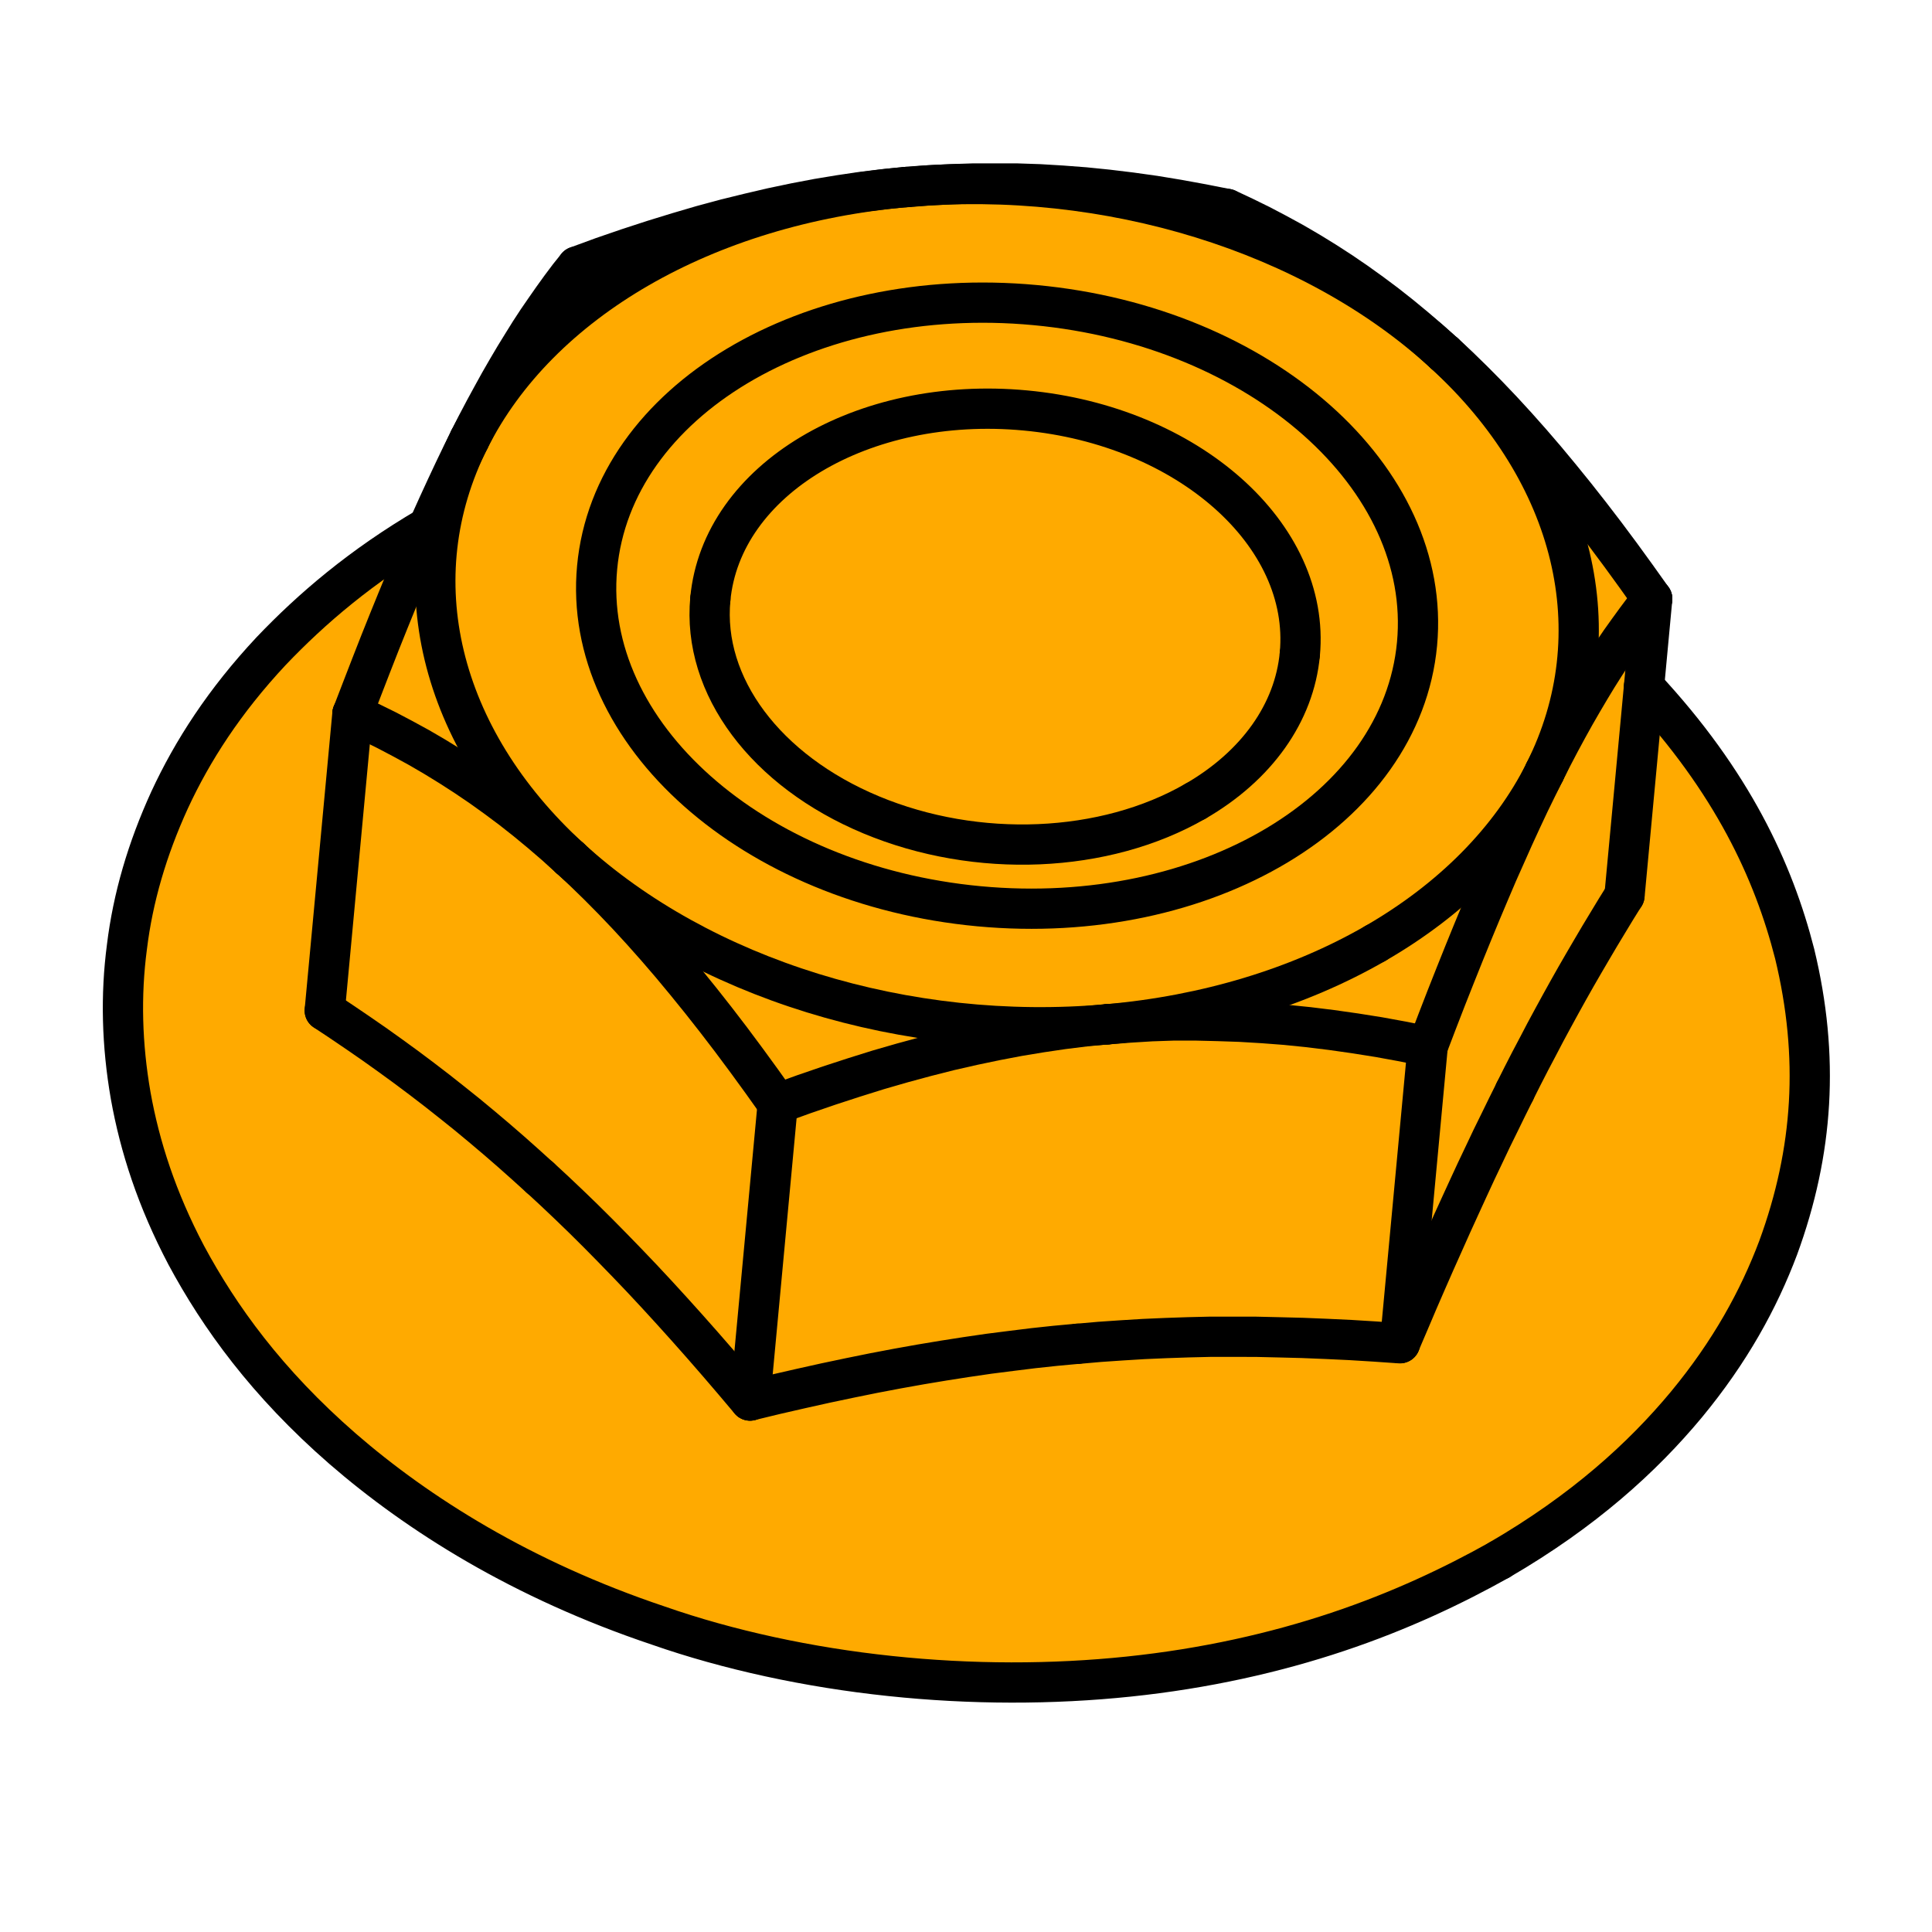
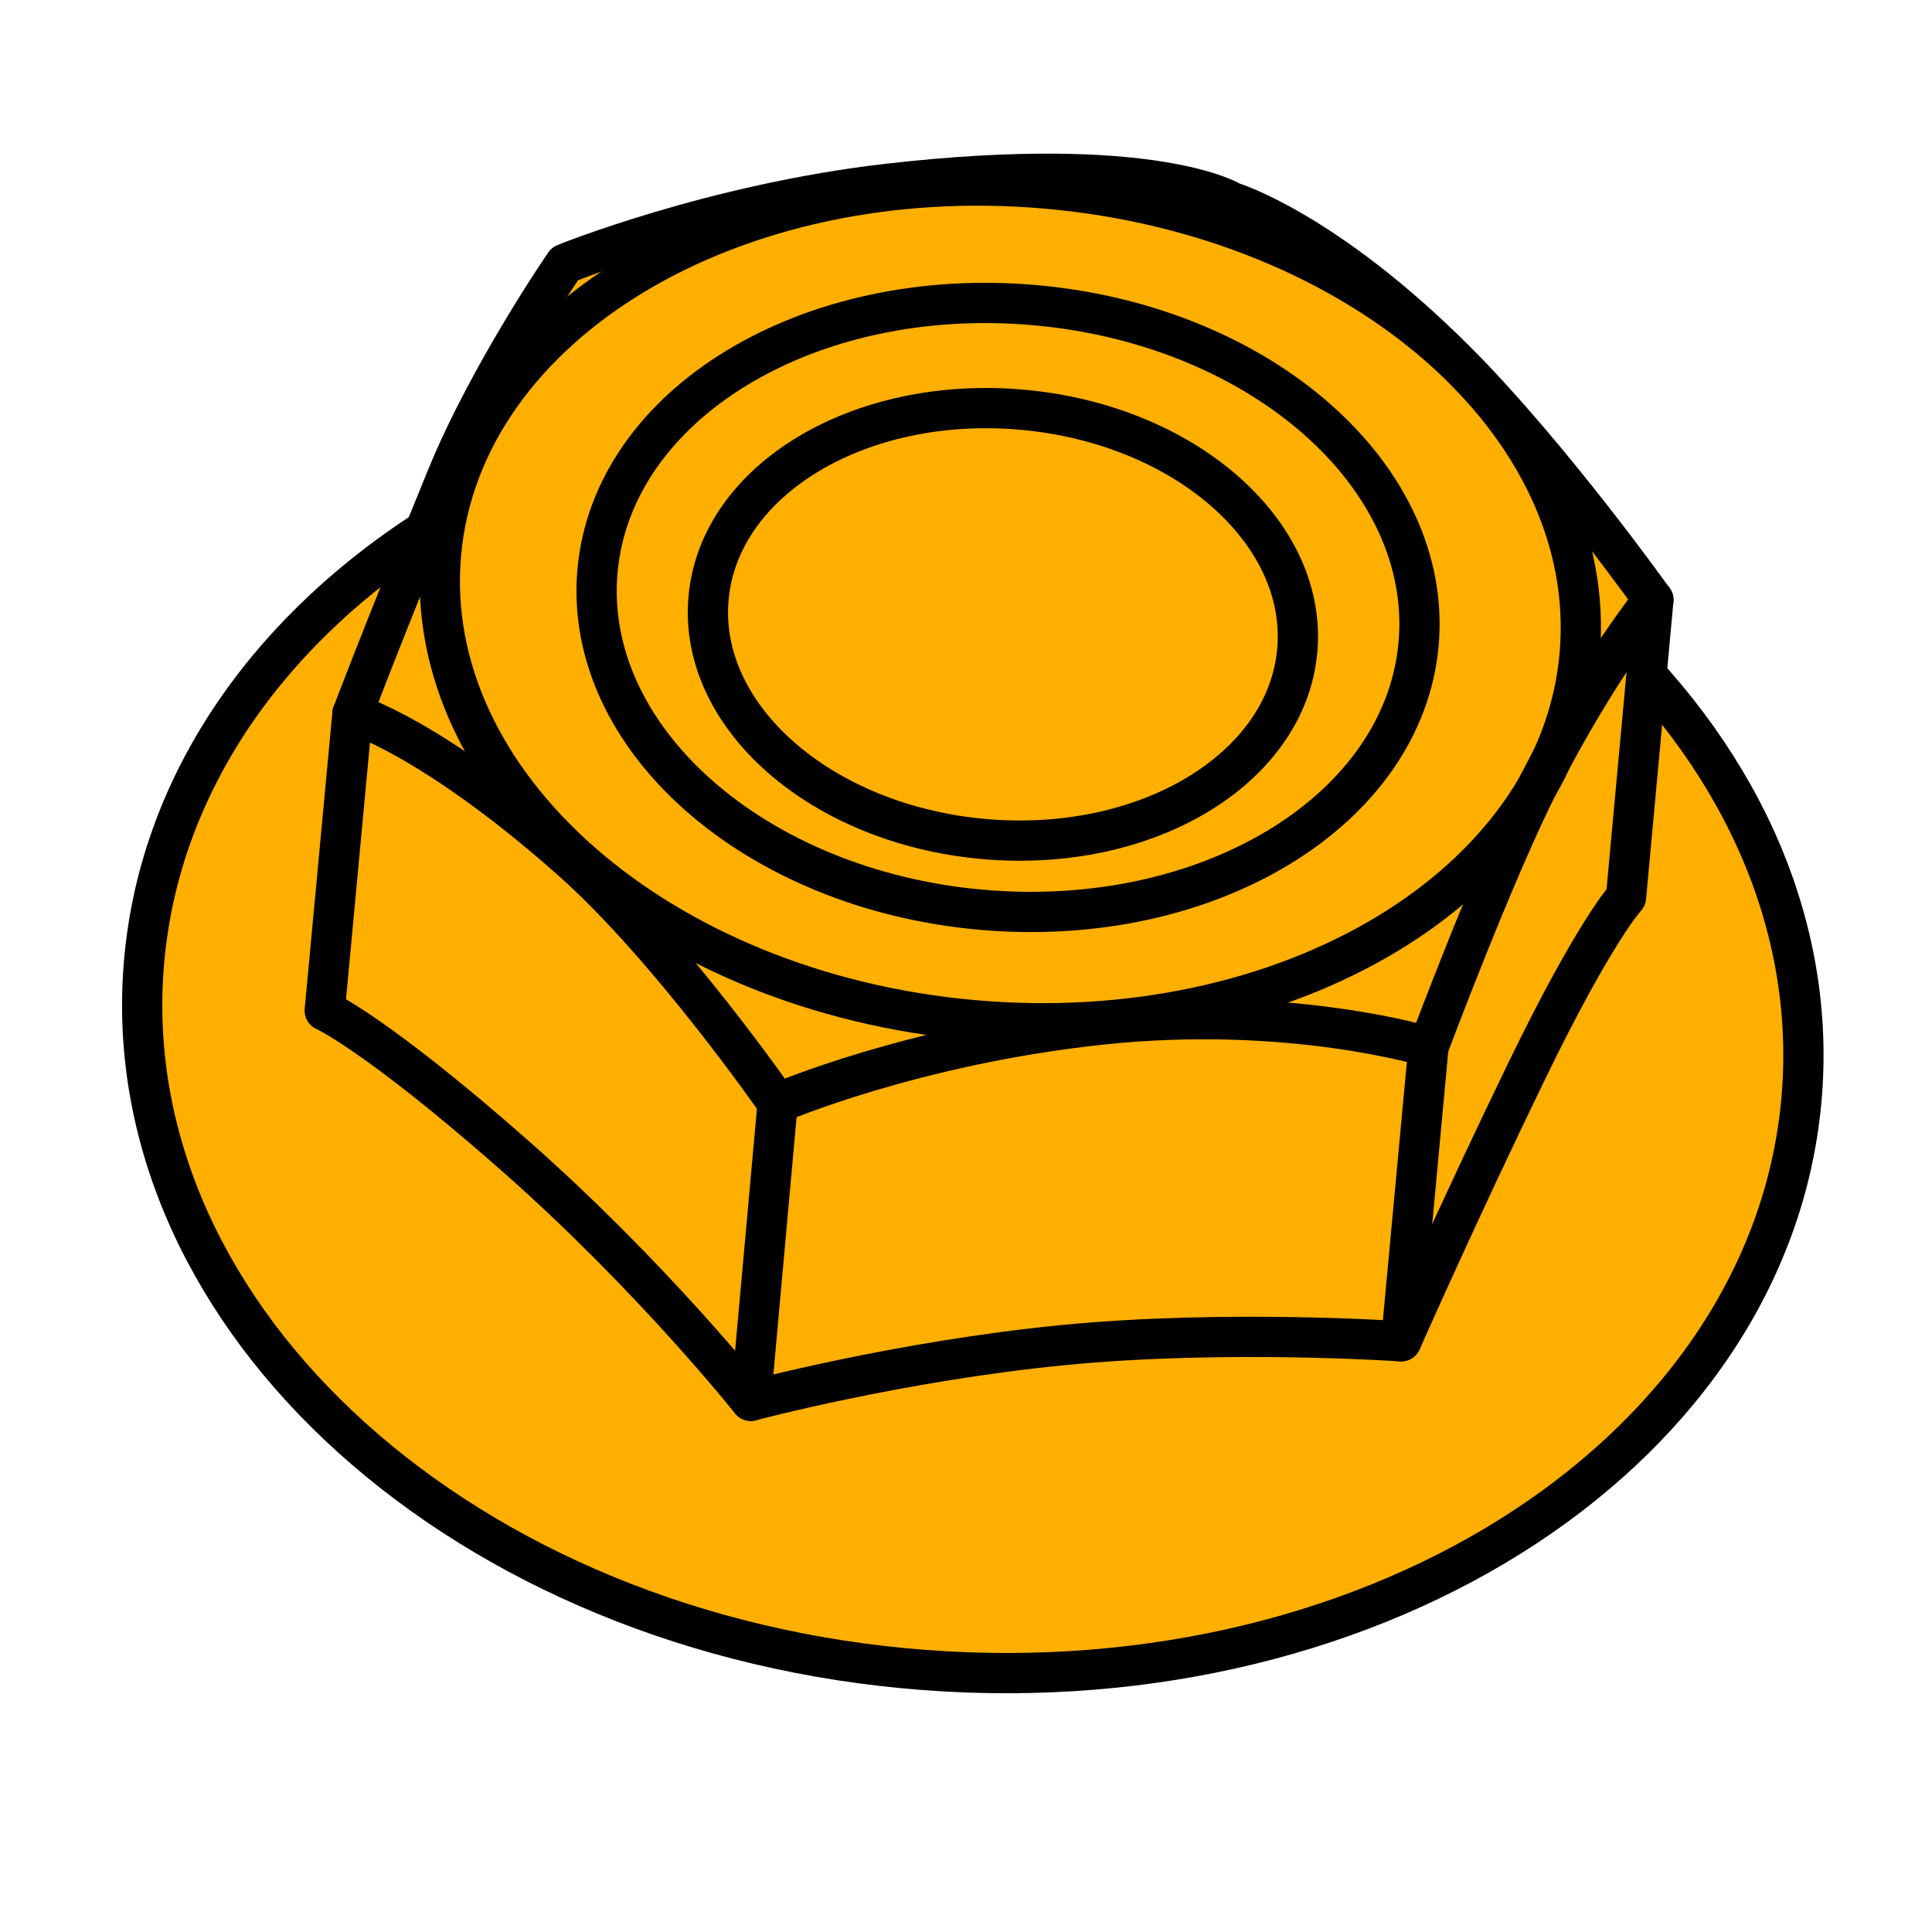
- <svg xmlns="http://www.w3.org/2000/svg" width="48" height="48" viewBox="0 0 48 48" id="svg15825" version="1.1">
-   <defs id="defs15827" />
-   <g id="layer1" transform="translate(0,-1004.362)">
-     <g id="g8317" transform="matrix(1.338874,0,0,1.338874,-3.565281,-344.3215)" style="stroke-width:0.747;stroke-miterlimit:4;stroke-dasharray:none">
-       <path id="path8315" d="m 10.376,1017.352 c -1.743,1.03 -5.616,4.426 -5.465,8.713 0.211,6.018 5.782,11.01 14.495,12.752 5.069,0.396 11.723,-1.347 15.446,-6.099 1.584,-2.693 1.663,-6.02 0.95,-9.267 -0.792,-1.505 -2.614,-3.327 -2.614,-3.327 l 0.158,-1.663 c 0,0 -4.244,-6.089 -7.842,-7.366 -3.598,-1.278 -8.629,-0.25 -12.356,1.109 -1.589,2.309 -2.772,5.149 -2.772,5.149 z" style="opacity:1;fill:#ffaa00;fill-opacity:1;fill-rule:evenodd;stroke:none;stroke-width:0.747;stroke-linecap:round;stroke-linejoin:round;stroke-miterlimit:4;stroke-dasharray:none;stroke-dashoffset:0;stroke-opacity:1" />
-       <path id="path4159" d="m 30.487,1036.272 c 1.561,-0.907 2.654,-1.901 3.468,-2.88 0.812,-0.982 1.344,-1.952 1.706,-2.915 0.653,-1.786 0.766,-3.541 0.304,-5.453 -0.391,-1.529 -1.155,-3.19 -2.797,-4.952" style="fill:none;stroke:#000000;stroke-width:0.747;stroke-linecap:round;stroke-linejoin:miter;stroke-miterlimit:4;stroke-dasharray:none" />
-       <path id="path4161" d="m 10.614,1017.1 c -1.246,0.729 -2.172,1.524 -2.92,2.309 -0.867,0.927 -1.461,1.85 -1.884,2.763 -0.416,0.909 -0.681,1.817 -0.792,2.728 -0.118,0.896 -0.094,1.816 0.07,2.758 0.169,0.946 0.486,1.926 1.03,2.959 0.617,1.148 1.495,2.368 2.902,3.593 1.4,1.214 3.328,2.433 5.857,3.281 1.305,0.456 2.798,0.778 4.3,0.936 1.504,0.16 3.02,0.159 4.431,0.011 1.413,-0.147 2.723,-0.443 3.875,-0.829 1.155,-0.385 2.155,-0.86 3.004,-1.336" style="fill:none;stroke:#000000;stroke-width:0.747;stroke-linecap:round;stroke-linejoin:miter;stroke-miterlimit:4;stroke-dasharray:none" />
-       <g id="g4477" transform="matrix(2.645987,0.2468862,0.2468862,-2.645987,-515.7117,1141.613)" style="fill:none;stroke:#000000;stroke-width:0.281;stroke-linecap:round;stroke-linejoin:miter;stroke-miterlimit:4;stroke-dasharray:none">
-         <ellipse id="ellipse4479" ry="2.108" rx="2.875" cy="64.877" cx="196.919" style="stroke-width:0.281;stroke-linecap:round;stroke-miterlimit:4;stroke-dasharray:none" />
-       </g>
-       <path id="path4481" d="m 28.186,1024.832 a 10.63,7.795 5.331 0 0 3.141,-3.182" style="fill:none;stroke:#000000;stroke-width:0.747;stroke-linecap:round;stroke-linejoin:miter;stroke-miterlimit:4;stroke-dasharray:none" />
-       <path id="path4483" d="m 31.326,1021.65 a 10.63,7.795 5.331 0 0 -1.863,-7.768" style="fill:none;stroke:#000000;stroke-width:0.747;stroke-linecap:round;stroke-linejoin:miter;stroke-miterlimit:4;stroke-dasharray:none" />
-       <path id="path4485" d="m 29.464,1013.882 a 10.63,7.795 5.331 0 0 -9.977,-3.086" style="fill:none;stroke:#000000;stroke-width:0.747;stroke-linecap:round;stroke-linejoin:miter;stroke-miterlimit:4;stroke-dasharray:none" />
-       <path id="path4487" d="m 19.487,1010.796 a 10.63,7.795 5.331 0 0 -8.113,4.684" style="fill:none;stroke:#000000;stroke-width:0.747;stroke-linecap:round;stroke-linejoin:miter;stroke-miterlimit:4;stroke-dasharray:none" />
-       <path id="path4489" d="m 11.374,1015.48 a 10.63,7.795 5.331 0 0 1.864,7.771" style="fill:none;stroke:#000000;stroke-width:0.747;stroke-linecap:round;stroke-linejoin:miter;stroke-miterlimit:4;stroke-dasharray:none" />
-       <path id="path4491" d="m 13.238,1023.25 a 10.63,7.795 5.331 0 0 9.976,3.084" style="fill:none;stroke:#000000;stroke-width:0.747;stroke-linecap:round;stroke-linejoin:miter;stroke-miterlimit:4;stroke-dasharray:none" />
-       <path id="path4493" d="m 23.213,1026.334 a 10.63,7.795 5.331 0 0 4.973,-1.502" style="fill:none;stroke:#000000;stroke-width:0.747;stroke-linecap:round;stroke-linejoin:miter;stroke-miterlimit:4;stroke-dasharray:none" />
-       <path id="path4495" d="m 29.156,1026.742 0.174,-0.456 0.17,-0.439 0.167,-0.422 0.163,-0.407 0.16,-0.393 0.157,-0.379 0.154,-0.365 0.151,-0.354 0.151,-0.339 0.147,-0.33 0.146,-0.318 0.144,-0.307 0.144,-0.295 0.142,-0.287" style="fill:none;stroke:#000000;stroke-width:0.747;stroke-linecap:round;stroke-linejoin:miter;stroke-miterlimit:4;stroke-dasharray:none" />
-       <path id="path4497" d="m 33.322,1018.439 -0.294,-0.413 -0.289,-0.398 -0.286,-0.384 -0.282,-0.368 -0.277,-0.352 -0.276,-0.341 -0.274,-0.33 -0.27,-0.314 -0.27,-0.304 -0.269,-0.293 -0.268,-0.281 -0.267,-0.27 -0.267,-0.26 -0.268,-0.251" style="fill:none;stroke:#000000;stroke-width:0.747;stroke-linecap:round;stroke-linejoin:miter;stroke-miterlimit:4;stroke-dasharray:none" />
-       <path id="path4499" d="m 31.326,1021.65 0.141,-0.278 0.141,-0.269 0.14,-0.259 0.14,-0.252 0.14,-0.243 0.14,-0.237 0.14,-0.231 0.141,-0.223 0.142,-0.217 0.143,-0.211 0.145,-0.203 0.146,-0.201 0.147,-0.196 0.149,-0.191" style="fill:none;stroke:#000000;stroke-width:0.747;stroke-linecap:round;stroke-linejoin:miter;stroke-miterlimit:4;stroke-dasharray:none" />
-       <path id="path4501" d="m 25.429,1011.204 -0.456,-0.09 -0.449,-0.082 -0.443,-0.073 -0.436,-0.061 -0.43,-0.052 -0.425,-0.043 -0.421,-0.032 -0.417,-0.025 -0.415,-0.014 -0.412,0 -0.411,0 -0.41,0.014 -0.409,0.021 -0.41,0.032" style="fill:none;stroke:#000000;stroke-width:0.747;stroke-linecap:round;stroke-linejoin:miter;stroke-miterlimit:4;stroke-dasharray:none" />
-       <path id="path4503" d="m 29.464,1013.882 -0.27,-0.243 -0.269,-0.231 -0.271,-0.224 -0.274,-0.216 -0.276,-0.206 -0.28,-0.201 -0.283,-0.193 -0.286,-0.185 -0.291,-0.179 -0.296,-0.173 -0.3,-0.164 -0.306,-0.161 -0.313,-0.154 -0.32,-0.15" style="fill:none;stroke:#000000;stroke-width:0.747;stroke-linecap:round;stroke-linejoin:miter;stroke-miterlimit:4;stroke-dasharray:none" />
-       <path id="path4505" d="m 13.37,1012.271 -0.151,0.188 -0.147,0.196 -0.145,0.201 -0.144,0.206 -0.144,0.209 -0.142,0.217 -0.14,0.225 -0.141,0.229 -0.14,0.237 -0.14,0.243 -0.139,0.252 -0.141,0.259 -0.141,0.268 -0.141,0.278" style="fill:none;stroke:#000000;stroke-width:0.747;stroke-linecap:round;stroke-linejoin:miter;stroke-miterlimit:4;stroke-dasharray:none" />
-       <path id="path4507" d="m 19.487,1010.796 -0.41,0.04 -0.412,0.05 -0.414,0.061 -0.417,0.069 -0.42,0.08 -0.424,0.089 -0.428,0.1 -0.435,0.107 -0.441,0.119 -0.446,0.131 -0.455,0.14 -0.463,0.151 -0.472,0.162 -0.48,0.176" style="fill:none;stroke:#000000;stroke-width:0.747;stroke-linecap:round;stroke-linejoin:miter;stroke-miterlimit:4;stroke-dasharray:none" />
-       <path id="path4509" d="m 9.203,1020.572 0.32,0.15 0.313,0.154 0.306,0.161 0.3,0.164 0.296,0.173 0.291,0.179 0.286,0.185 0.283,0.192 0.28,0.201 0.276,0.206 0.274,0.216 0.271,0.224 0.269,0.231 0.27,0.243" style="fill:none;stroke:#000000;stroke-width:0.747;stroke-linecap:round;stroke-linejoin:miter;stroke-miterlimit:4;stroke-dasharray:none" />
-       <path id="path4511" d="m 11.374,1015.48 -0.142,0.287 -0.143,0.297 -0.144,0.307 -0.146,0.317 -0.148,0.328 -0.15,0.341 -0.152,0.352 -0.154,0.365 -0.157,0.379 -0.16,0.393 -0.163,0.407 -0.166,0.424 -0.17,0.439 -0.175,0.454" style="fill:none;stroke:#000000;stroke-width:0.747;stroke-linecap:round;stroke-linejoin:miter;stroke-miterlimit:4;stroke-dasharray:none" />
-       <path id="path4513" d="m 17.095,1027.807 0.481,-0.174 0.472,-0.162 0.463,-0.151 0.454,-0.142 0.447,-0.129 0.44,-0.119 0.434,-0.11 0.43,-0.098 0.425,-0.089 0.42,-0.08 0.417,-0.069 0.413,-0.061 0.412,-0.051 0.41,-0.04" style="fill:none;stroke:#000000;stroke-width:0.747;stroke-linecap:round;stroke-linejoin:miter;stroke-miterlimit:4;stroke-dasharray:none" />
-       <path id="path4515" d="m 13.238,1023.25 0.268,0.251 0.267,0.26 0.267,0.27 0.268,0.281 0.269,0.293 0.27,0.304 0.27,0.314 0.274,0.33 0.276,0.341 0.277,0.352 0.282,0.368 0.286,0.384 0.289,0.397 0.294,0.413" style="fill:none;stroke:#000000;stroke-width:0.747;stroke-linecap:round;stroke-linejoin:miter;stroke-miterlimit:4;stroke-dasharray:none" />
-       <path id="path4517" d="m 23.213,1026.334 0.41,-0.032 0.408,-0.025 0.41,-0.014 0.411,0 0.413,0.01 0.413,0.014 0.418,0.025 0.421,0.032 0.425,0.043 0.43,0.053 0.436,0.062 0.441,0.07 0.449,0.082 0.457,0.092" style="fill:none;stroke:#000000;stroke-width:0.747;stroke-linecap:round;stroke-linejoin:miter;stroke-miterlimit:4;stroke-dasharray:none" />
-       <path d="m 29.156,1026.742 -0.514,5.507" id="169" style="fill:none;stroke:#000000;stroke-width:0.747;stroke-linecap:round;stroke-linejoin:miter;stroke-miterlimit:4;stroke-dasharray:none" />
-       <path id="path4520" d="m 22.66,1032.263 0.409,-0.036 0.41,-0.028 0.41,-0.025 0.413,-0.018 0.413,-0.014 0.417,-0.01 0.42,0 0.424,9e-4 0.429,0.01 0.433,0.011 0.44,0.018 0.446,0.021 0.455,0.028 0.462,0.032" style="fill:none;stroke:#000000;stroke-width:0.747;stroke-linecap:round;stroke-linejoin:miter;stroke-miterlimit:4;stroke-dasharray:none" />
-       <path id="path4522" d="m 16.582,1033.315 0.475,-0.115 0.467,-0.107 0.458,-0.102 0.451,-0.095 0.443,-0.09 0.437,-0.083 0.431,-0.077 0.426,-0.071 0.422,-0.066 0.418,-0.061 0.416,-0.053 0.412,-0.051 0.411,-0.044 0.411,-0.038" style="fill:none;stroke:#000000;stroke-width:0.747;stroke-linecap:round;stroke-linejoin:miter;stroke-miterlimit:4;stroke-dasharray:none" />
-       <path d="m 17.095,1027.807 -0.514,5.507" id="172" style="fill:none;stroke:#000000;stroke-width:0.747;stroke-linecap:round;stroke-linejoin:miter;stroke-miterlimit:4;stroke-dasharray:none" />
-       <path d="m 33.322,1018.439 -0.514,5.507" id="173" style="fill:none;stroke:#000000;stroke-width:0.747;stroke-linecap:round;stroke-linejoin:miter;stroke-miterlimit:4;stroke-dasharray:none" />
-       <path id="path4526" d="m 30.773,1027.579 0.141,-0.281 0.141,-0.275 0.142,-0.269 0.14,-0.268 0.142,-0.263 0.142,-0.26 0.143,-0.258 0.144,-0.255 0.146,-0.253 0.147,-0.251 0.148,-0.251 0.151,-0.25 0.152,-0.251 0.155,-0.249" style="fill:none;stroke:#000000;stroke-width:0.747;stroke-linecap:round;stroke-linejoin:miter;stroke-miterlimit:4;stroke-dasharray:none" />
-       <path id="path4528" d="m 28.642,1032.249 0.169,-0.395 0.164,-0.386 0.162,-0.373 0.159,-0.362 0.157,-0.351 0.153,-0.343 0.152,-0.333 0.149,-0.325 0.147,-0.318 0.147,-0.309 0.144,-0.304 0.145,-0.295 0.142,-0.291 0.142,-0.285" style="fill:none;stroke:#000000;stroke-width:0.747;stroke-linecap:round;stroke-linejoin:miter;stroke-miterlimit:4;stroke-dasharray:none" />
-       <path id="path4530" d="m 12.684,1029.179 0.268,0.248 0.268,0.254 0.268,0.259 0.27,0.268 0.27,0.274 0.271,0.279 0.274,0.287 0.277,0.297 0.279,0.305 0.282,0.313 0.286,0.323 0.29,0.333 0.294,0.343 0.3,0.355" style="fill:none;stroke:#000000;stroke-width:0.747;stroke-linecap:round;stroke-linejoin:miter;stroke-miterlimit:4;stroke-dasharray:none" />
-       <path id="path4532" d="m 8.689,1026.079 0.314,0.209 0.308,0.209 0.302,0.209 0.297,0.212 0.291,0.212 0.287,0.215 0.283,0.217 0.281,0.222 0.276,0.221 0.275,0.228 0.272,0.23 0.27,0.234 0.27,0.24 0.269,0.244" style="fill:none;stroke:#000000;stroke-width:0.747;stroke-linecap:round;stroke-linejoin:miter;stroke-miterlimit:4;stroke-dasharray:none" />
-       <path d="m 9.203,1020.572 -0.514,5.507" id="178" style="fill:none;stroke:#000000;stroke-width:0.747;stroke-linecap:round;stroke-linejoin:miter;stroke-miterlimit:4;stroke-dasharray:none" />
-       <path id="path4535" d="m 24.847,1022.194 a 5.493,4.028 5.331 0 0 1.936,-2.729" style="fill:none;stroke:#000000;stroke-width:0.747;stroke-linecap:round;stroke-linejoin:miter;stroke-miterlimit:4;stroke-dasharray:none" />
-       <path id="path4537" d="m 26.783,1019.465 a 5.493,4.028 5.331 0 0 -10.939,-1.022" style="fill:none;stroke:#000000;stroke-width:0.747;stroke-linecap:round;stroke-linejoin:miter;stroke-miterlimit:4;stroke-dasharray:none" />
-       <path id="path4539" d="m 15.844,1018.443 a 5.493,4.028 5.331 0 0 9.002,3.751" style="fill:none;stroke:#000000;stroke-width:0.747;stroke-linecap:round;stroke-linejoin:miter;stroke-miterlimit:4;stroke-dasharray:none" />
-     </g>
+ <svg xmlns="http://www.w3.org/2000/svg" width="48" height="48" version="1.1" viewBox="0 0 48 48">
+   <g stroke="#000000" stroke-linecap="round" stroke-linejoin="round">
+     <ellipse transform="rotate(4.348)" cx="26.04" cy="23.69" rx="20.66" ry="15.94" fill="#ffaf00" />
+     <path d="m8.068 25.11 0.688-7.374s0.652-1.746 2.346-5.883c1.053-2.572 2.933-5.3 2.933-5.3s3.664-1.488 8.032-1.988c6.609-0.756 8.534 0.456 8.534 0.456s2.321 0.699 5.561 3.939c2.371 2.371 4.916 5.946 4.916 5.946l-0.68 7.387s-0.768 0.811-2.482 4.346-3.103 6.686-3.103 6.686-4.356-0.305-8.424 0.096c-4.068 0.401-7.736 1.383-7.736 1.383s-2.476-3.117-5.891-6.12c-3.415-3.003-4.693-3.575-4.693-3.575z" fill="#ffaf00" />
+     <path d="m8.756 17.73s1.962 0.566 5.422 3.625c2.443 2.16 5.141 6.053 5.141 6.053s3.363-1.454 8.05-1.953c4.687-0.499 8.121 0.555 8.121 0.555s1.663-4.44 2.773-6.603c1.459-2.845 2.815-4.506 2.815-4.506" fill="none" />
+     <ellipse transform="rotate(5.069)" cx="26.33" cy="12.74" rx="14.2" ry="10.37" fill="none" />
+     <ellipse transform="rotate(5.069)" cx="26.28" cy="12.82" rx="10.24" ry="7.54" fill="none" />
+     <ellipse transform="rotate(5.069)" cx="26.19" cy="13.25" rx="7.342" ry="5.354" fill="none" />
+     <path d="m19.32 27.41-0.667 7.391" fill="#ffaf00" />
+     <path d="m35.49 26.01-0.679 7.311" fill="#ffaf00" />
  </g>
</svg>
